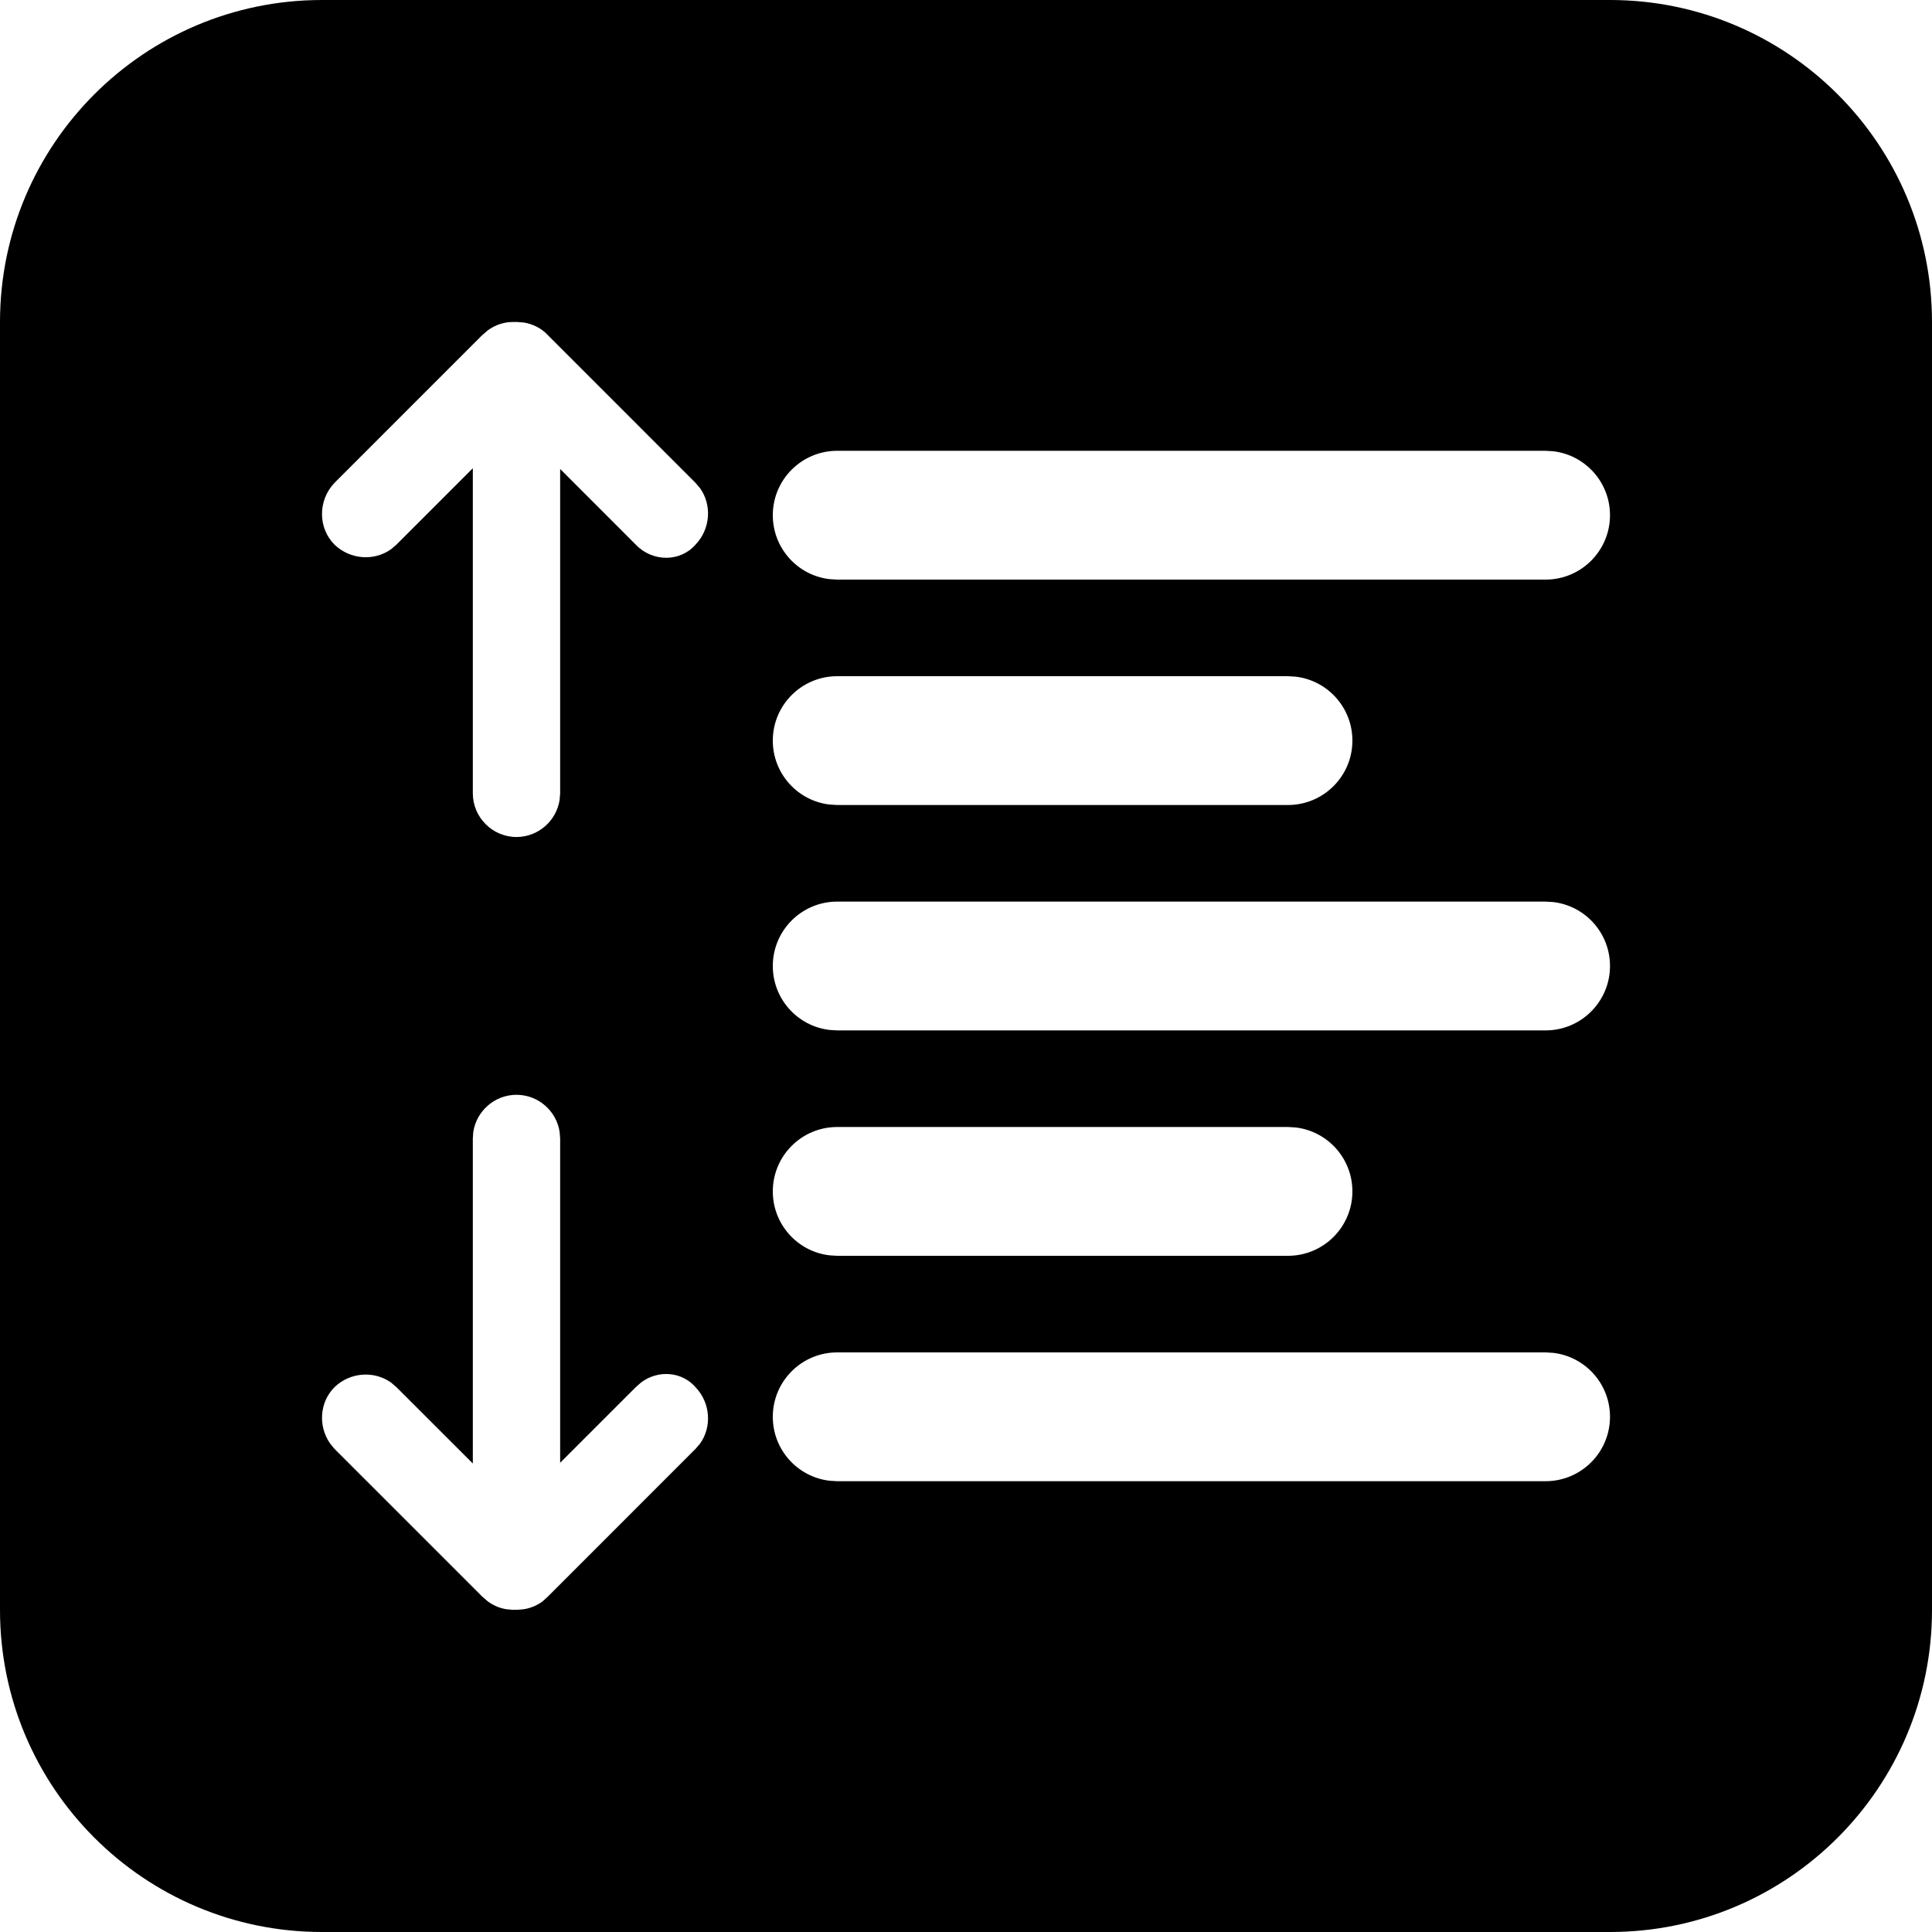
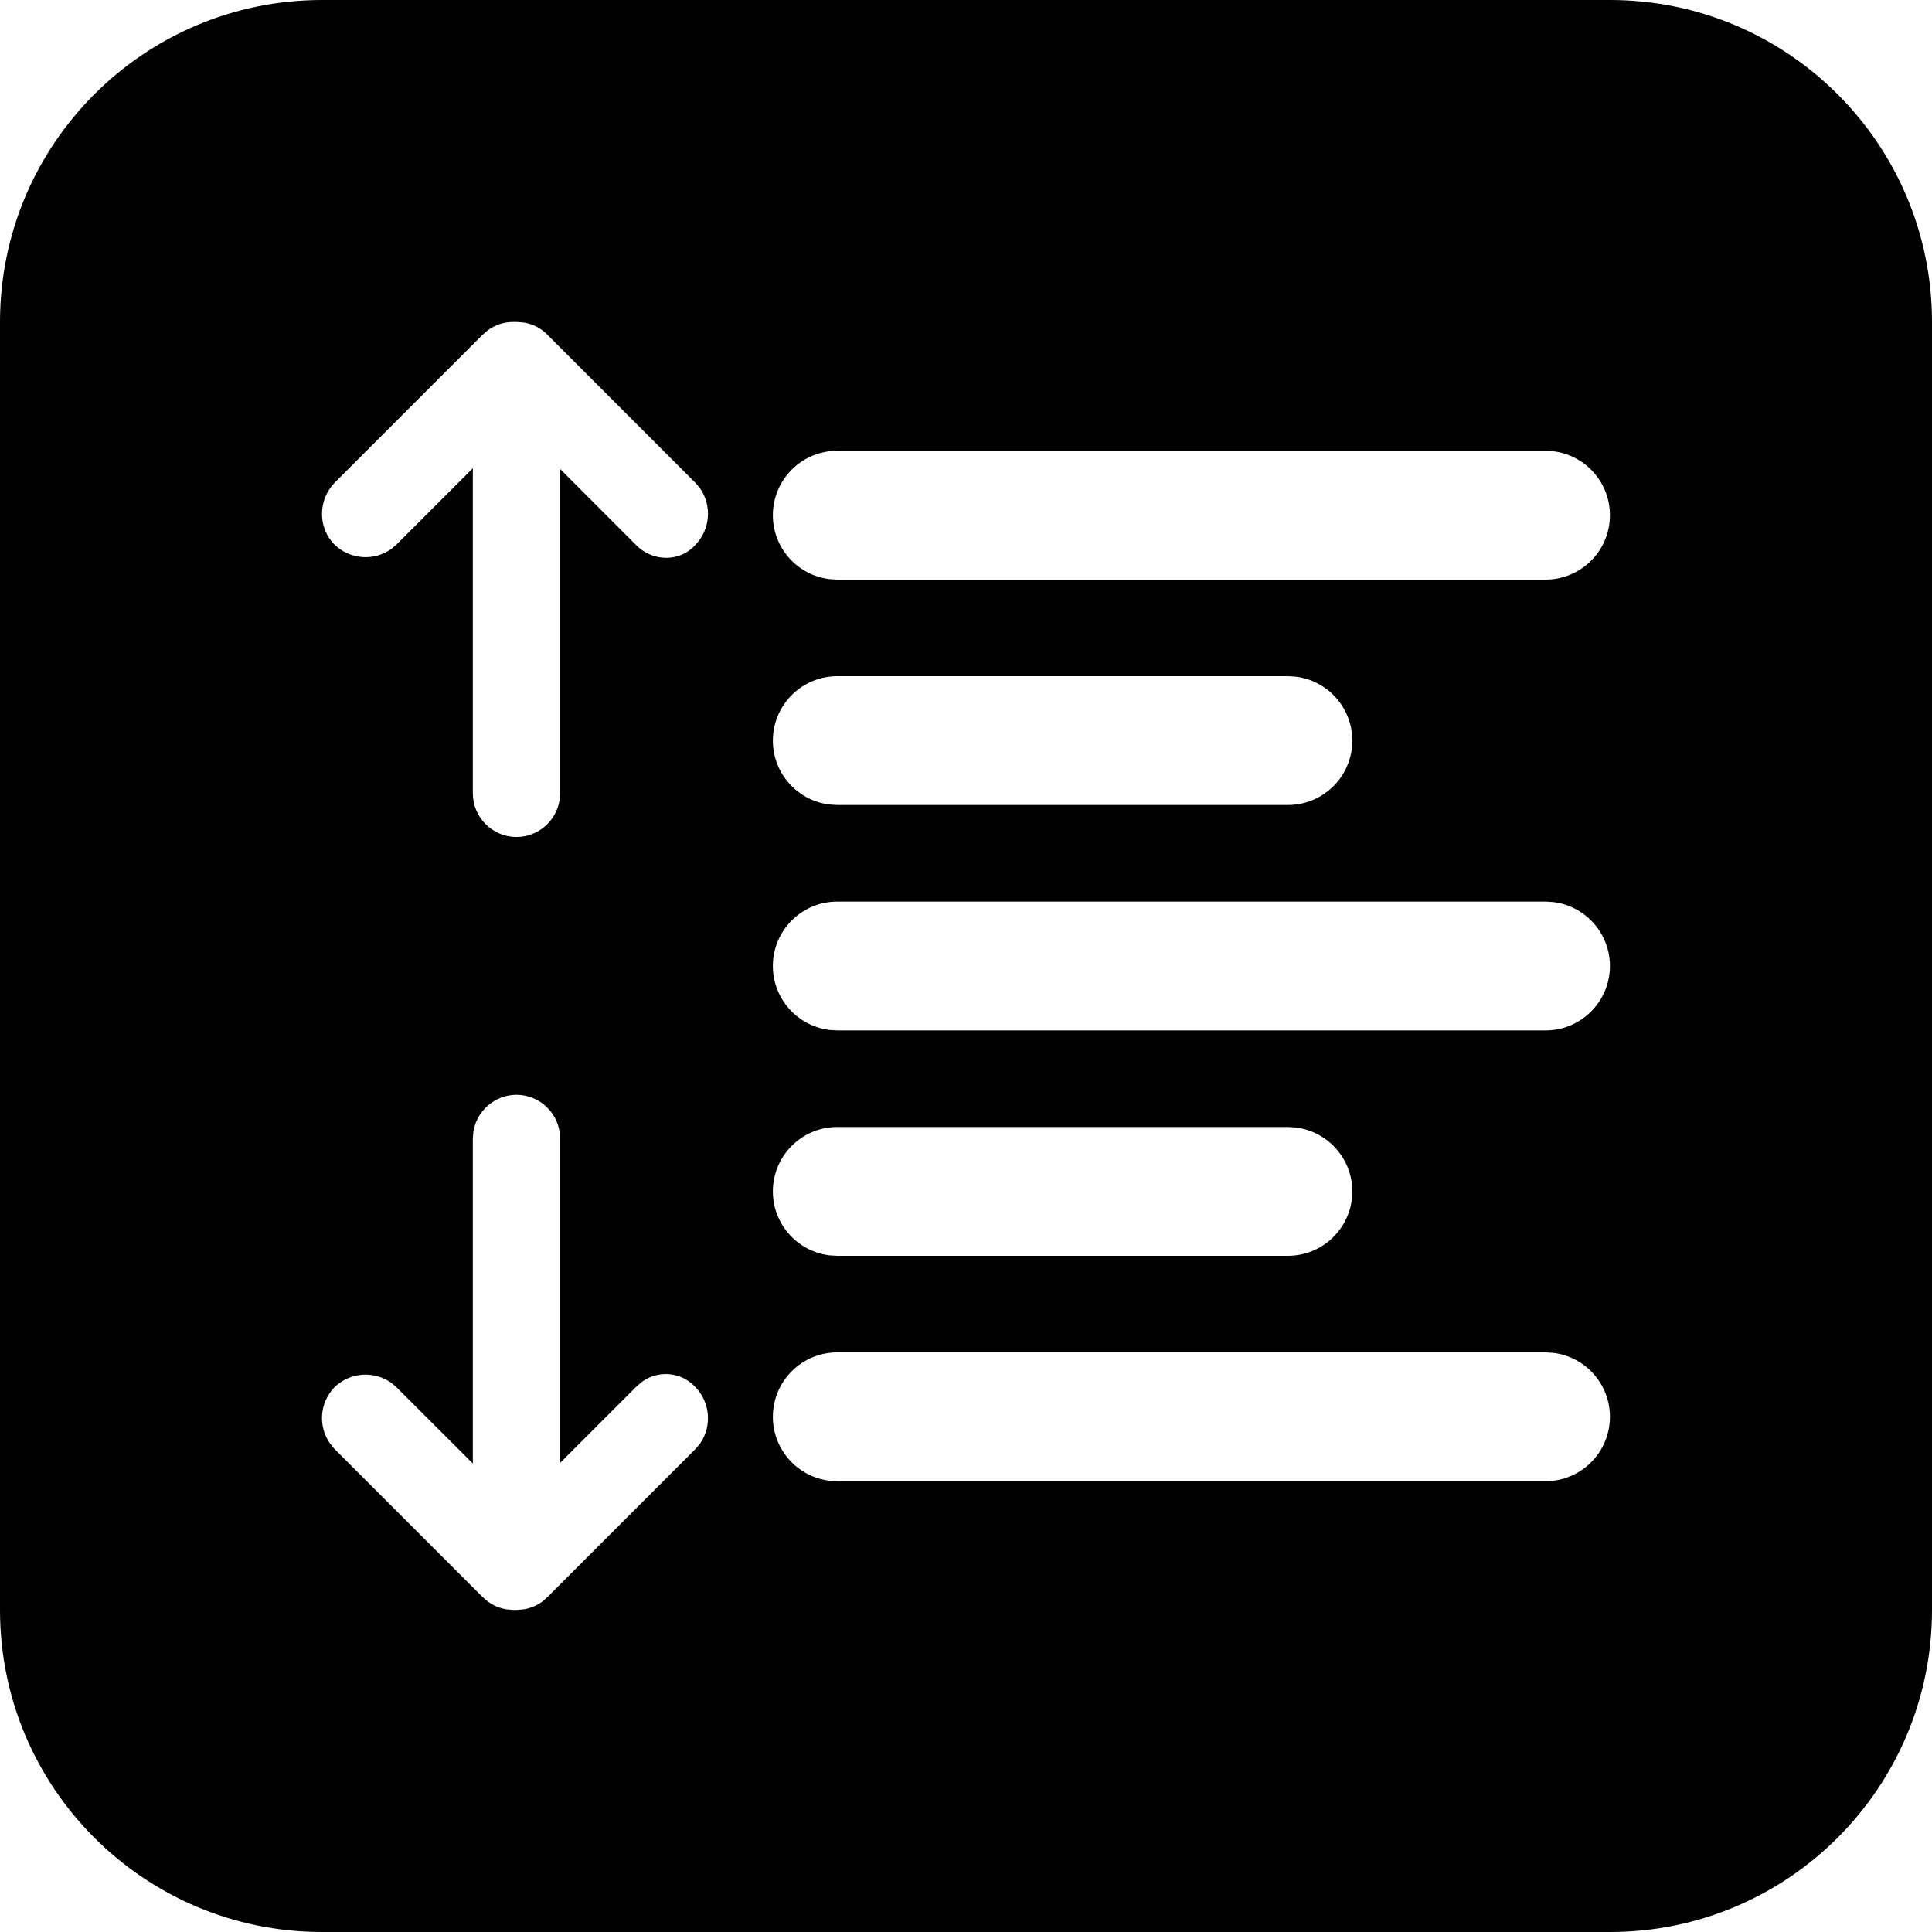
<svg xmlns="http://www.w3.org/2000/svg" width="30" height="30" viewBox="0 0 30 30">
-   <path fill-rule="evenodd" d="M25,0 C27.761,0 30,2.239 30,5 L30,25 C30,27.761 27.761,30 25,30 L5,30 C2.239,30 0,27.761 0,25 L0,5 C0,2.239 2.239,0 5,0 L25,0 Z M8.02,17 C7.681,17 7.398,17.252 7.349,17.578 L7.342,17.678 L7.342,22.725 L6.155,21.539 L6.073,21.469 C5.811,21.282 5.439,21.305 5.195,21.539 C4.961,21.773 4.938,22.144 5.125,22.414 L5.195,22.499 L7.489,24.793 L7.574,24.866 C7.663,24.931 7.761,24.972 7.862,24.988 L7.963,24.997 L8.031,24.997 L8.134,24.988 C8.236,24.972 8.338,24.931 8.425,24.866 L8.506,24.793 L10.799,22.499 L10.87,22.417 C11.057,22.155 11.033,21.783 10.799,21.539 C10.586,21.295 10.217,21.27 9.956,21.466 L9.873,21.539 L8.698,22.714 L8.698,17.678 L8.69,17.578 C8.642,17.252 8.359,17 8.02,17 Z M24,21 L13,21 C12.448,21 12,21.448 12,22 C12,22.513 12.386,22.936 12.883,22.993 L13,23 L24,23 C24.552,23 25,22.552 25,22 C25,21.487 24.614,21.064 24.117,21.007 L24,21 Z M20,17.5 L13,17.5 C12.448,17.5 12,17.948 12,18.5 C12,19.013 12.386,19.436 12.883,19.493 L13,19.5 L20,19.5 C20.552,19.5 21,19.052 21,18.5 C21,17.987 20.614,17.564 20.117,17.507 L20,17.5 Z M24,14 L13,14 C12.448,14 12,14.448 12,15 C12,15.513 12.386,15.936 12.883,15.993 L13,16 L24,16 C24.552,16 25,15.552 25,15 C25,14.487 24.614,14.064 24.117,14.007 L24,14 Z M8.031,5 L7.963,5 C7.828,5 7.692,5.043 7.574,5.13 L7.489,5.203 L5.195,7.497 C4.935,7.768 4.935,8.198 5.195,8.458 C5.439,8.692 5.811,8.715 6.073,8.528 L6.155,8.458 L7.342,7.271 L7.342,12.319 C7.342,12.691 7.647,12.997 8.02,12.997 C8.359,12.997 8.642,12.744 8.69,12.418 L8.698,12.319 L8.698,7.282 L9.873,8.458 C10.133,8.729 10.562,8.729 10.799,8.458 C11.033,8.214 11.057,7.841 10.87,7.58 L10.799,7.497 L8.506,5.203 C8.406,5.095 8.271,5.03 8.134,5.008 L8.031,5 Z M20,10.5 L13,10.5 C12.448,10.5 12,10.948 12,11.5 C12,12.013 12.386,12.436 12.883,12.493 L13,12.5 L20,12.5 C20.552,12.5 21,12.052 21,11.5 C21,10.987 20.614,10.564 20.117,10.507 L20,10.5 Z M24,7 L13,7 C12.448,7 12,7.448 12,8 C12,8.513 12.386,8.936 12.883,8.993 L13,9 L24,9 C24.552,9 25,8.552 25,8 C25,7.487 24.614,7.064 24.117,7.007 L24,7 Z" />
+   <path fill-rule="evenodd" d="M25 0a5 5 0 0 1 5 5v20a5 5 0 0 1-5 5H5a5 5 0 0 1-5-5V5a5 5 0 0 1 5-5h20ZM8.02 17a.68.68 0 0 0-.67.578l-.008.1v5.047L6.155 21.54l-.082-.07a.693.693 0 0 0-.878.07.687.687 0 0 0-.07.875l.07.085 2.294 2.294.085.073a.665.665 0 0 0 .288.122l.101.009h.068l.103-.009a.657.657 0 0 0 .29-.122l.082-.073 2.293-2.294.07-.082a.693.693 0 0 0-.07-.878.624.624 0 0 0-.843-.073l-.083.073-1.175 1.175v-5.036l-.008-.1A.68.68 0 0 0 8.02 17ZM24 21H13a1 1 0 0 0-.117 1.993L13 23h11a1 1 0 0 0 .117-1.993L24 21Zm-4-3.5h-7a1 1 0 0 0-.117 1.993L13 19.5h7a1 1 0 0 0 .117-1.993L20 17.5Zm4-3.5H13a1 1 0 0 0-.117 1.993L13 16h11a1 1 0 0 0 .117-1.993L24 14ZM8.031 5h-.068a.656.656 0 0 0-.39.13l-.084.073-2.294 2.294c-.26.271-.26.7 0 .96a.693.693 0 0 0 .878.07l.082-.07 1.187-1.186v5.048a.68.68 0 0 0 .678.678.68.68 0 0 0 .67-.579l.008-.1V7.283l1.175 1.176c.26.27.69.27.926 0a.693.693 0 0 0 .07-.878l-.07-.083-2.293-2.294a.642.642 0 0 0-.372-.195L8.03 5ZM20 10.5h-7a1 1 0 0 0-.117 1.993L13 12.5h7a1 1 0 0 0 .117-1.993L20 10.5ZM24 7H13a1 1 0 0 0-.117 1.993L13 9h11a1 1 0 0 0 .117-1.993L24 7Z" />
</svg>
